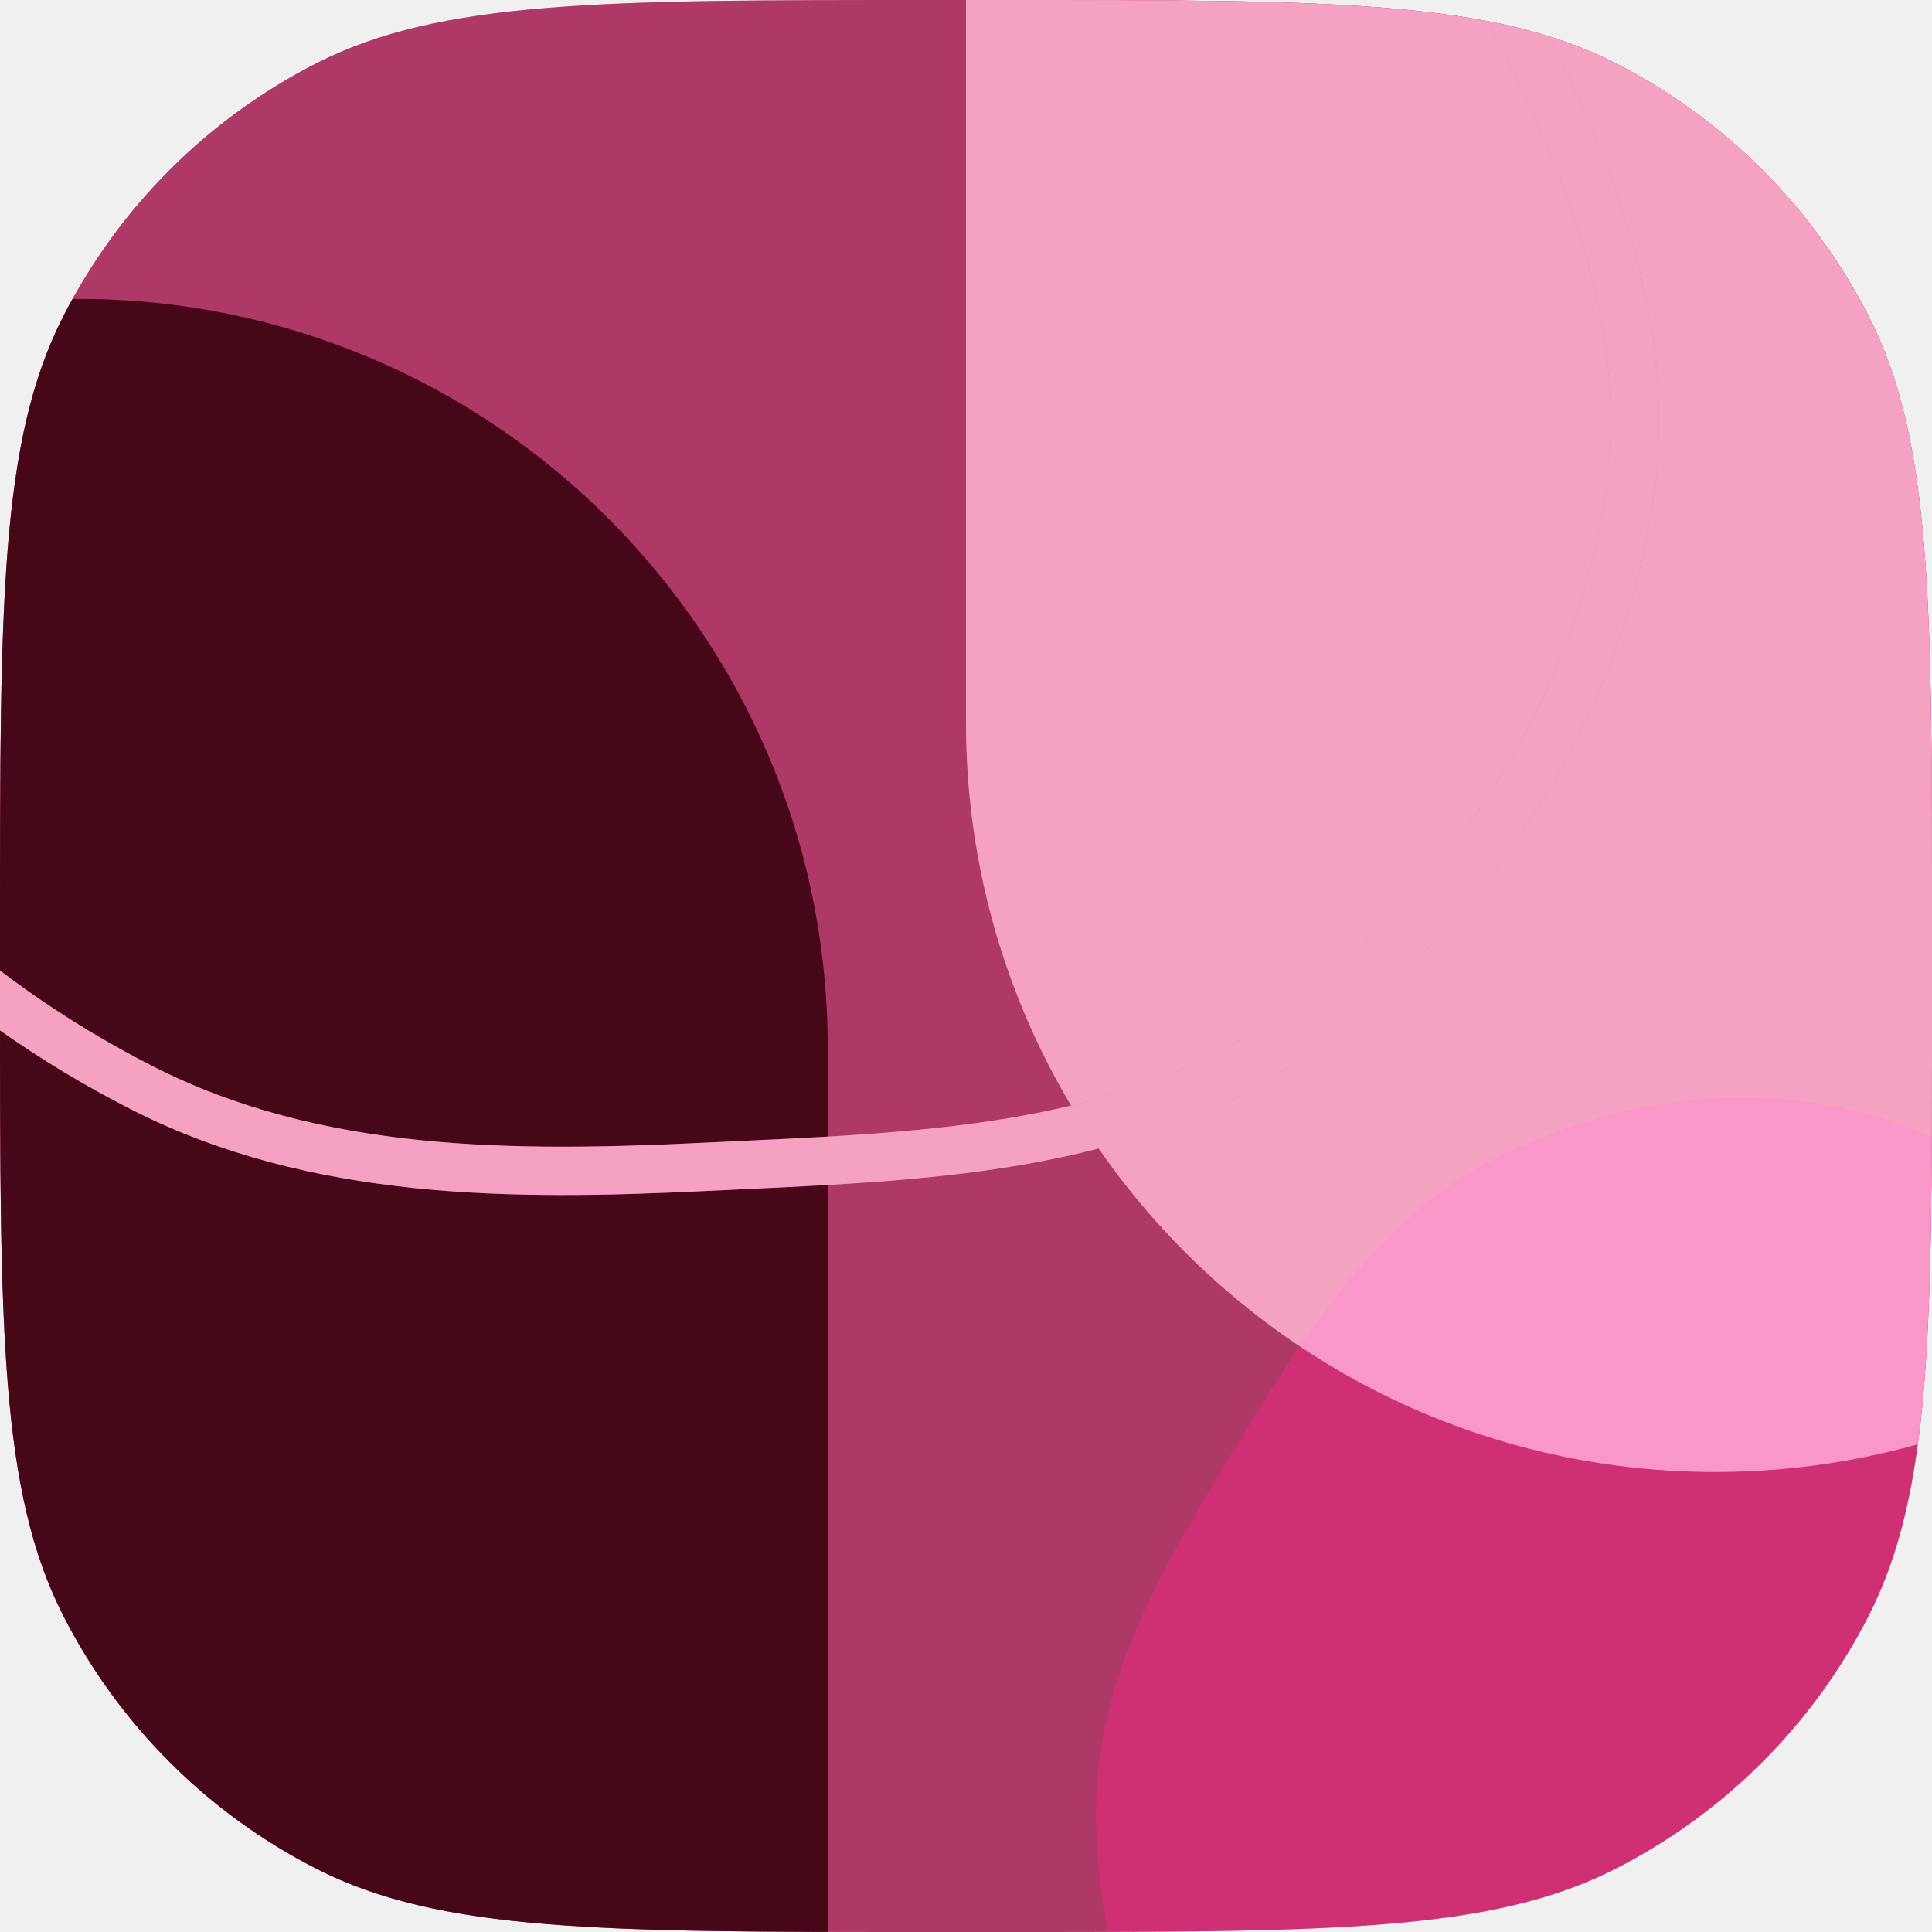
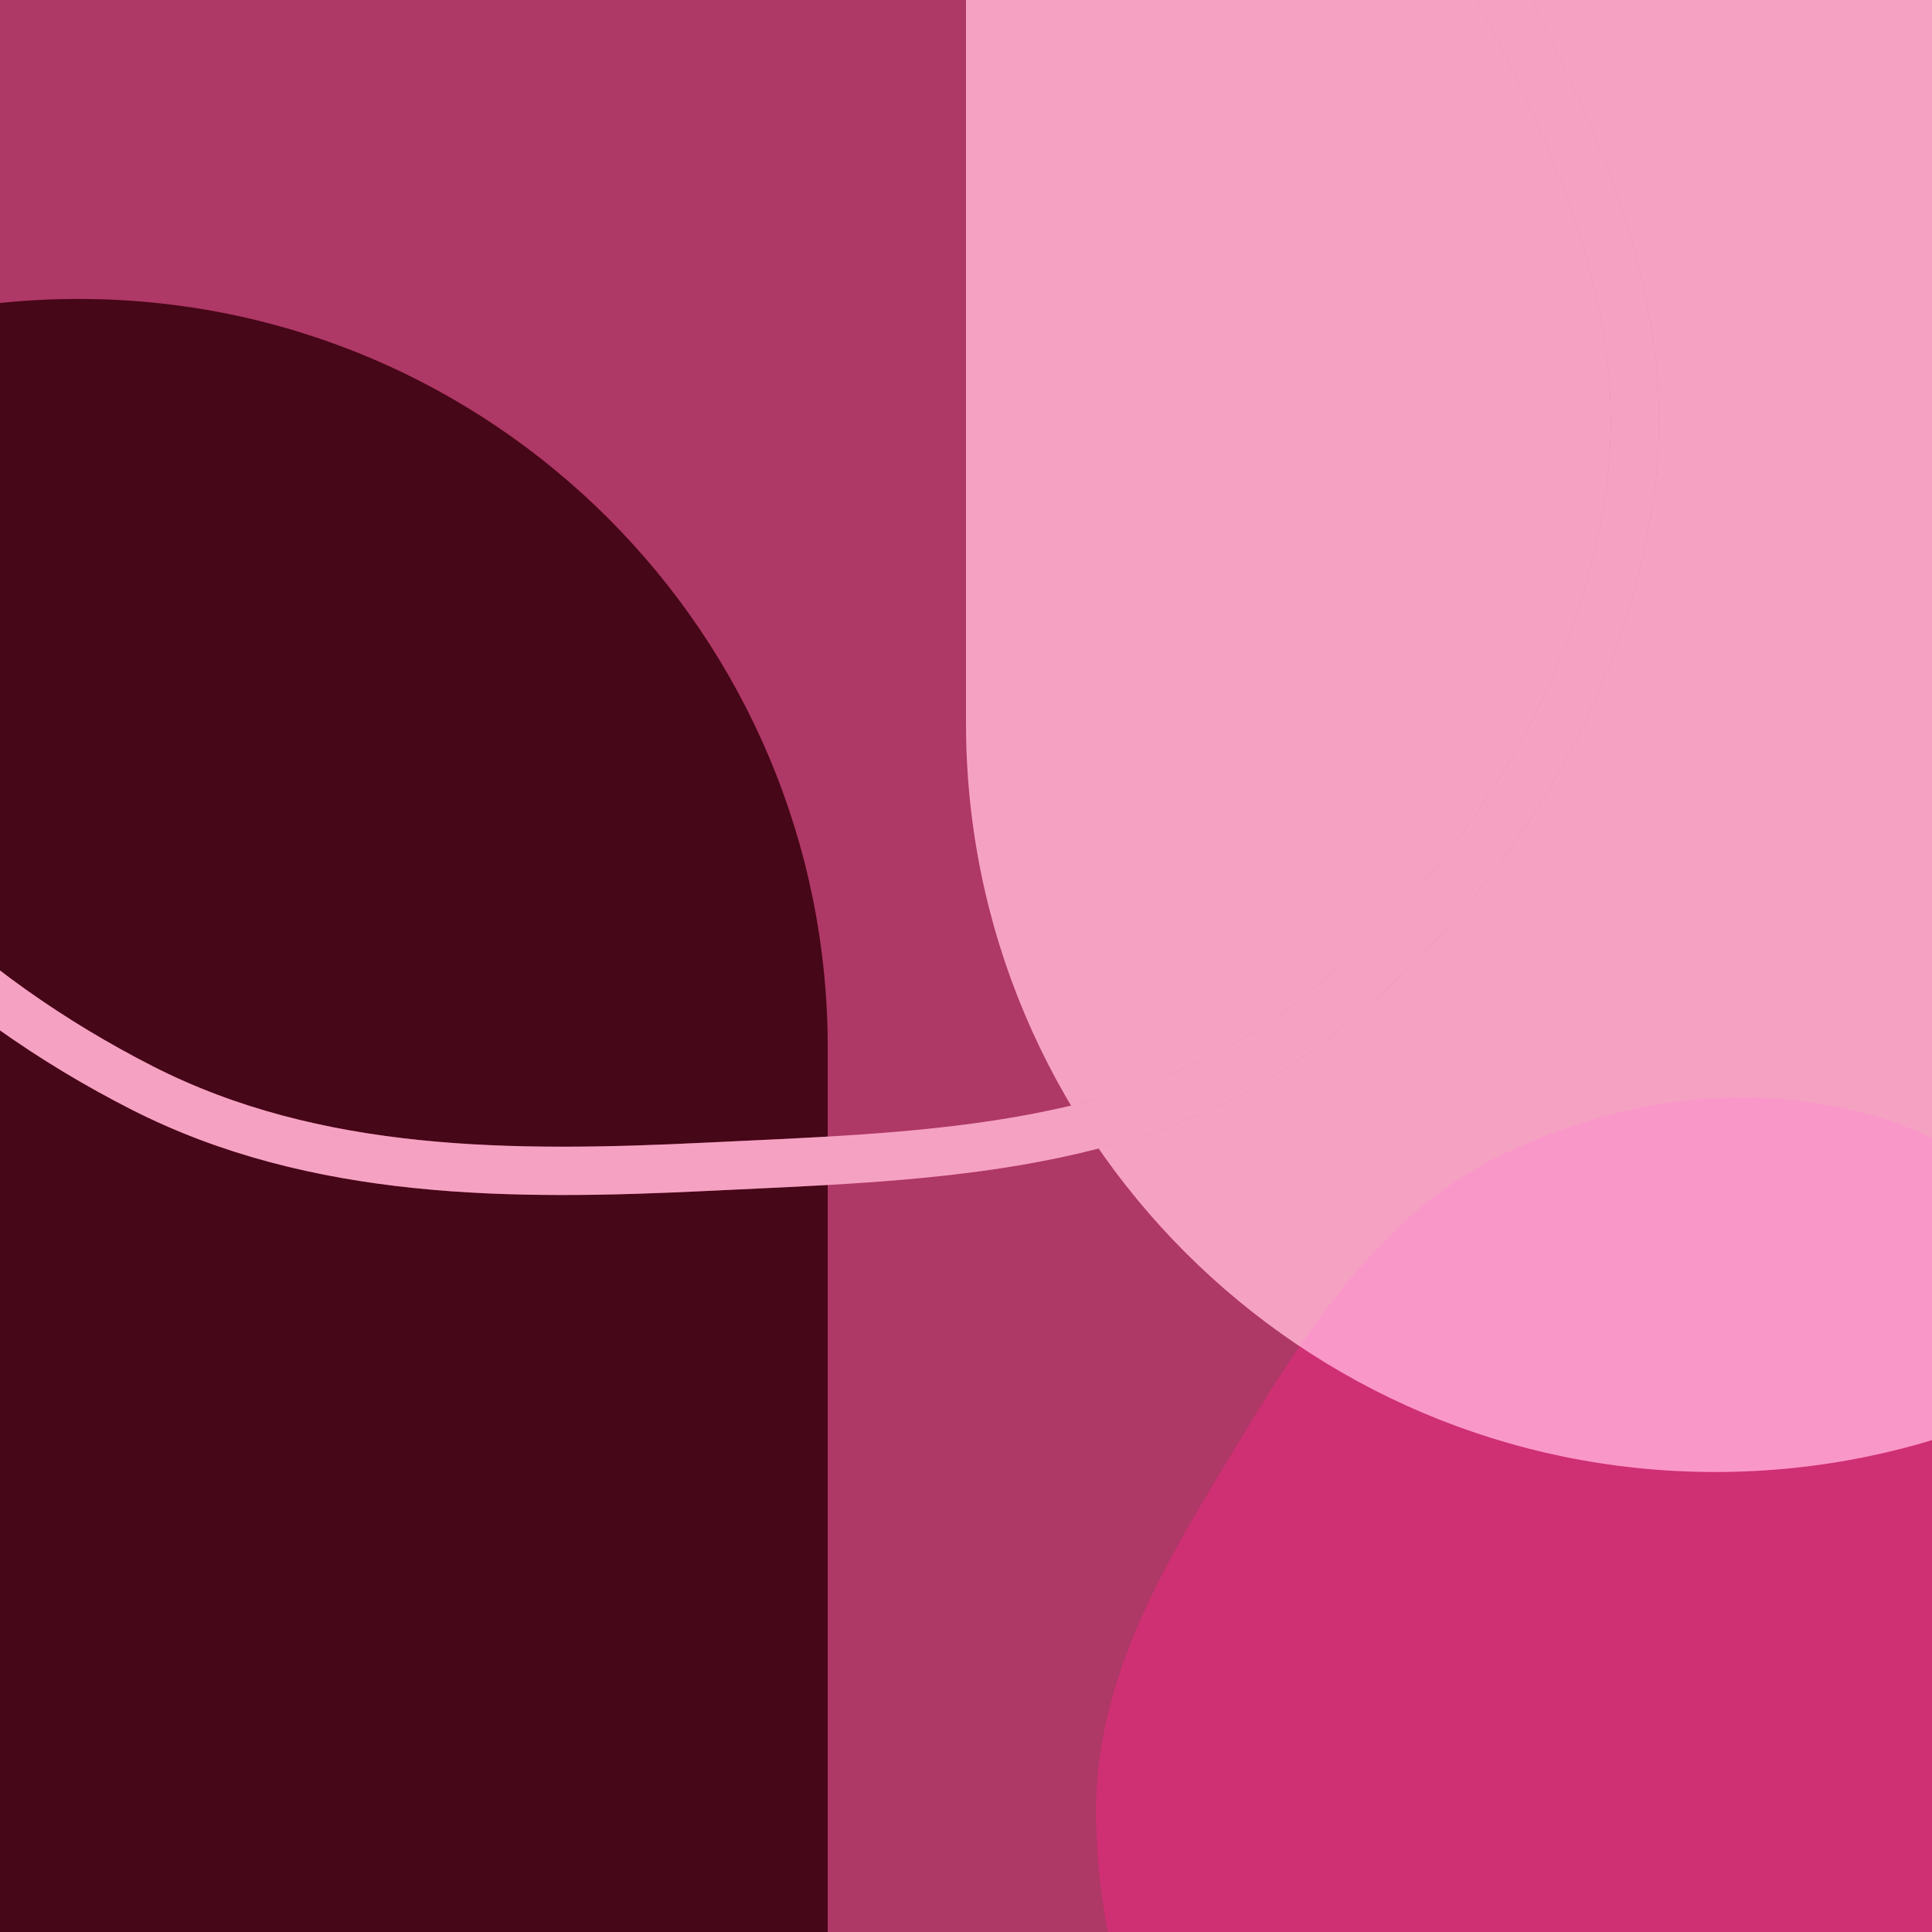
<svg xmlns="http://www.w3.org/2000/svg" fill="none" viewBox="0 0 40 40">
-   <g clip-path="url(#clip0_95_23620)">
-     <g clip-path="url(#clip1_95_23620)">
-       <path fill="#EB4C8A" d="M-43 0H83v40H-43z" />
-       <path fill="#000" fill-opacity=".26" d="M-43 0H83v40H-43z" />
-       <g style="mix-blend-mode:multiply">
-         <path fill="#EB4C8A" d="M1.625 6.19c8.567 0 15.512 6.945 15.512 15.512v31.834c0 8.567-6.945 15.512-15.512 15.512s-15.511-6.945-15.511-15.512V21.702c0-8.567 6.944-15.512 15.511-15.512z" />
-         <path fill="#000" fill-opacity=".56" d="M1.625 6.19c8.567 0 15.512 6.945 15.512 15.512v31.834c0 8.567-6.945 15.512-15.512 15.512s-15.511-6.945-15.511-15.512V21.702c0-8.567 6.944-15.512 15.511-15.512z" />
-       </g>
-       <path fill="#EB4C8A" d="M35.511 30.476C26.945 30.476 20 23.532 20 14.965V-16.87c0-8.566 6.945-15.511 15.511-15.511 8.567 0 15.512 6.945 15.512 15.511v31.835c0 8.567-6.945 15.511-15.512 15.511z" />
-       <path fill="#fff" fill-opacity=".48" d="M35.511 30.476C26.945 30.476 20 23.532 20 14.965V-16.87c0-8.566 6.945-15.511 15.511-15.511 8.567 0 15.512 6.945 15.512 15.511v31.835c0 8.567-6.945 15.511-15.512 15.511z" />
-       <path stroke="#EB4C8A" d="M22.407-11.13c3.35 2.307 5.75 5.517 7.66 9.1 2.047 3.841 4.276 7.88 3.685 12.184-.612 4.453-3.267 8.543-6.897 11.204-3.447 2.526-7.93 2.59-12.207 2.798-4.035.196-8.114.2-11.713-1.636-3.73-1.902-6.966-4.872-8.59-8.72-1.605-3.803-1.061-8.038-.182-12.066.874-4.006 2.364-7.84 5.178-10.829 3-3.188 6.715-6.065 11.087-6.45 4.344-.384 8.386 1.944 11.979 4.416z" clip-rule="evenodd" />
-       <path stroke="#fff" stroke-opacity=".48" d="M22.407-11.13c3.35 2.307 5.75 5.517 7.66 9.1 2.047 3.841 4.276 7.88 3.685 12.184-.612 4.453-3.267 8.543-6.897 11.204-3.447 2.526-7.93 2.59-12.207 2.798-4.035.196-8.114.2-11.713-1.636-3.73-1.902-6.966-4.872-8.59-8.72-1.605-3.803-1.061-8.038-.182-12.066.874-4.006 2.364-7.84 5.178-10.829 3-3.188 6.715-6.065 11.087-6.45 4.344-.384 8.386 1.944 11.979 4.416z" clip-rule="evenodd" />
-       <g style="mix-blend-mode:soft-light">
-         <path fill="#EB4C8A" fill-rule="evenodd" d="M42.148 50.345c-2.524.794-5.184.64-7.865.04-2.873-.642-5.922-1.274-8.056-3.598-2.206-2.404-3.445-5.776-3.534-9.027-.085-3.087 1.568-5.61 3.064-8.083 1.413-2.335 2.946-4.604 5.307-5.754 2.445-1.191 5.29-1.614 8.007-.733 2.686.87 4.799 3.136 6.672 5.49 1.864 2.344 3.4 4.95 3.977 7.899.615 3.146.791 6.544-.644 9.154-1.426 2.592-4.222 3.76-6.928 4.612z" clip-rule="evenodd" />
-         <path fill="#fff" fill-opacity=".16" fill-rule="evenodd" d="M42.148 50.345c-2.524.794-5.184.64-7.865.04-2.873-.642-5.922-1.274-8.056-3.598-2.206-2.404-3.445-5.776-3.534-9.027-.085-3.087 1.568-5.61 3.064-8.083 1.413-2.335 2.946-4.604 5.307-5.754 2.445-1.191 5.29-1.614 8.007-.733 2.686.87 4.799 3.136 6.672 5.49 1.864 2.344 3.4 4.95 3.977 7.899.615 3.146.791 6.544-.644 9.154-1.426 2.592-4.222 3.76-6.928 4.612z" clip-rule="evenodd" />
-       </g>
-     </g>
+   <path fill="#EB4C8A" d="M-43 0H83v40H-43z" />
+   <path fill="#000" fill-opacity=".26" d="M-43 0H83v40H-43z" />
+   <g style="mix-blend-mode:multiply">
+     <path fill="#EB4C8A" d="M1.625 6.19c8.567 0 15.512 6.945 15.512 15.512v31.834c0 8.567-6.945 15.512-15.512 15.512s-15.511-6.945-15.511-15.512V21.702c0-8.567 6.944-15.512 15.511-15.512z" />
+     <path fill="#000" fill-opacity=".56" d="M1.625 6.19c8.567 0 15.512 6.945 15.512 15.512v31.834c0 8.567-6.945 15.512-15.512 15.512s-15.511-6.945-15.511-15.512V21.702c0-8.567 6.944-15.512 15.511-15.512z" />
+   </g>
+   <path fill="#EB4C8A" d="M35.511 30.476C26.945 30.476 20 23.532 20 14.965V-16.87c0-8.566 6.945-15.511 15.511-15.511 8.567 0 15.512 6.945 15.512 15.511v31.835c0 8.567-6.945 15.511-15.512 15.511z" />
+   <path fill="#fff" fill-opacity=".48" d="M35.511 30.476C26.945 30.476 20 23.532 20 14.965V-16.87c0-8.566 6.945-15.511 15.511-15.511 8.567 0 15.512 6.945 15.512 15.511v31.835c0 8.567-6.945 15.511-15.512 15.511z" />
+   <path stroke="#EB4C8A" d="M22.407-11.13c3.35 2.307 5.75 5.517 7.66 9.1 2.047 3.841 4.276 7.88 3.685 12.184-.612 4.453-3.267 8.543-6.897 11.204-3.447 2.526-7.93 2.59-12.207 2.798-4.035.196-8.114.2-11.713-1.636-3.73-1.902-6.966-4.872-8.59-8.72-1.605-3.803-1.061-8.038-.182-12.066.874-4.006 2.364-7.84 5.178-10.829 3-3.188 6.715-6.065 11.087-6.45 4.344-.384 8.386 1.944 11.979 4.416z" clip-rule="evenodd" />
+   <path stroke="#fff" stroke-opacity=".48" d="M22.407-11.13c3.35 2.307 5.75 5.517 7.66 9.1 2.047 3.841 4.276 7.88 3.685 12.184-.612 4.453-3.267 8.543-6.897 11.204-3.447 2.526-7.93 2.59-12.207 2.798-4.035.196-8.114.2-11.713-1.636-3.73-1.902-6.966-4.872-8.59-8.72-1.605-3.803-1.061-8.038-.182-12.066.874-4.006 2.364-7.84 5.178-10.829 3-3.188 6.715-6.065 11.087-6.45 4.344-.384 8.386 1.944 11.979 4.416z" clip-rule="evenodd" />
+   <g style="mix-blend-mode:soft-light">
+     <path fill="#EB4C8A" fill-rule="evenodd" d="M42.148 50.345c-2.524.794-5.184.64-7.865.04-2.873-.642-5.922-1.274-8.056-3.598-2.206-2.404-3.445-5.776-3.534-9.027-.085-3.087 1.568-5.61 3.064-8.083 1.413-2.335 2.946-4.604 5.307-5.754 2.445-1.191 5.29-1.614 8.007-.733 2.686.87 4.799 3.136 6.672 5.49 1.864 2.344 3.4 4.95 3.977 7.899.615 3.146.791 6.544-.644 9.154-1.426 2.592-4.222 3.76-6.928 4.612z" clip-rule="evenodd" />
+     <path fill="#fff" fill-opacity=".16" fill-rule="evenodd" d="M42.148 50.345c-2.524.794-5.184.64-7.865.04-2.873-.642-5.922-1.274-8.056-3.598-2.206-2.404-3.445-5.776-3.534-9.027-.085-3.087 1.568-5.61 3.064-8.083 1.413-2.335 2.946-4.604 5.307-5.754 2.445-1.191 5.29-1.614 8.007-.733 2.686.87 4.799 3.136 6.672 5.49 1.864 2.344 3.4 4.95 3.977 7.899.615 3.146.791 6.544-.644 9.154-1.426 2.592-4.222 3.76-6.928 4.612z" clip-rule="evenodd" />
  </g>
  <defs>
    <clipPath id="clip0_95_23620">
      <path fill="#fff" d="M0 19.2C0 12.48 0 9.12 1.308 6.552a12 12 0 015.244-5.244C9.12 0 12.48 0 19.2 0h1.6c6.72 0 10.08 0 12.648 1.308a12 12 0 015.244 5.244C40 9.12 40 12.48 40 19.2v1.6c0 6.72 0 10.08-1.308 12.648a12 12 0 01-5.244 5.244C30.88 40 27.52 40 20.8 40h-1.6c-6.72 0-10.08 0-12.648-1.308a12 12 0 01-5.244-5.244C0 30.88 0 27.52 0 20.8v-1.6z" />
    </clipPath>
    <clipPath id="clip1_95_23620">
      <path fill="#fff" d="M0 0h126v40H0z" transform="translate(-43)" />
    </clipPath>
  </defs>
</svg>
